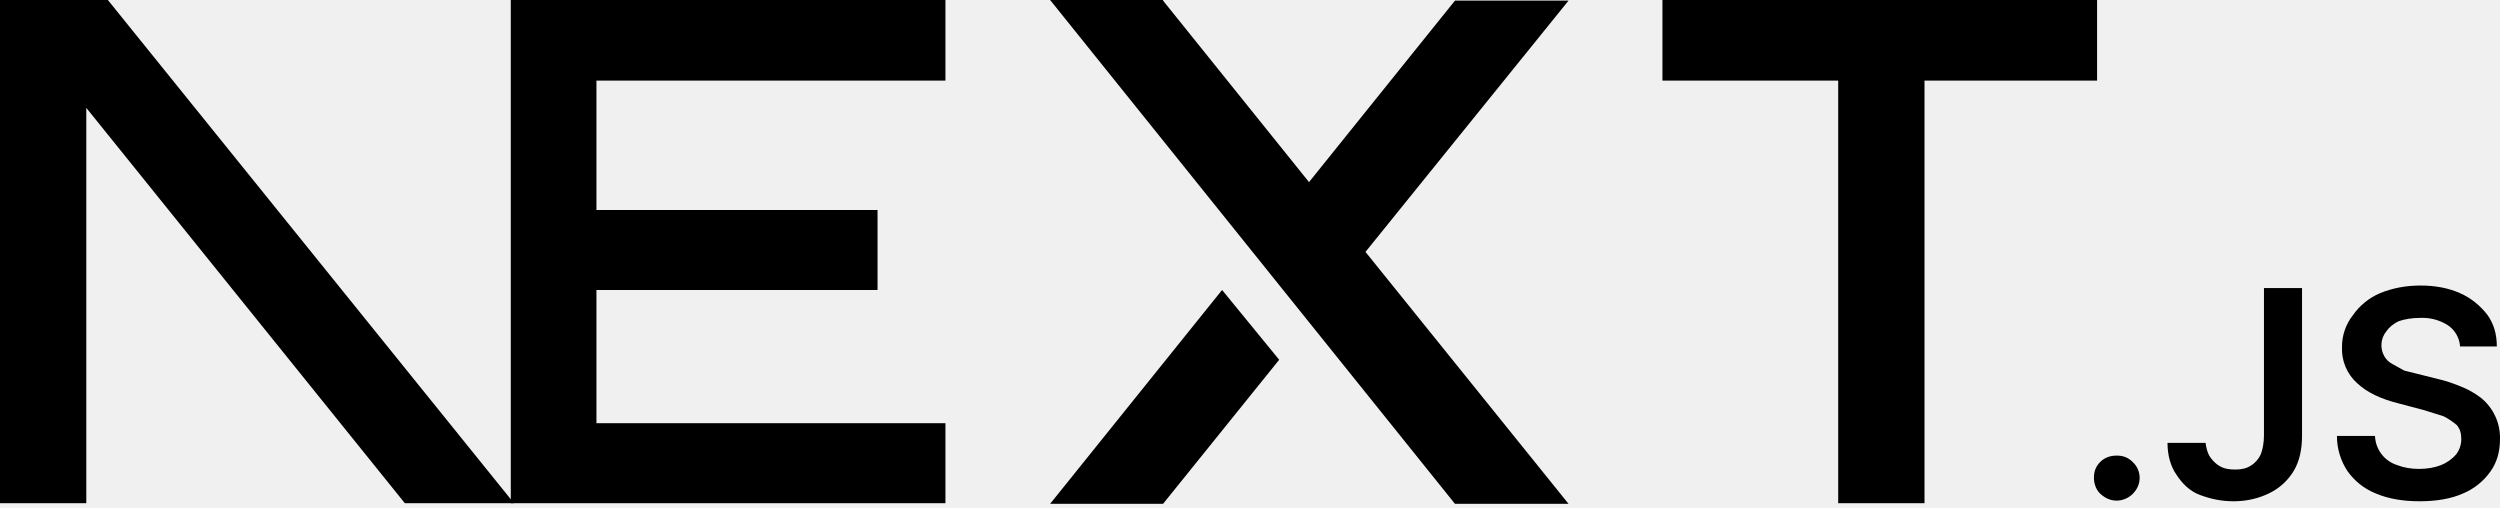
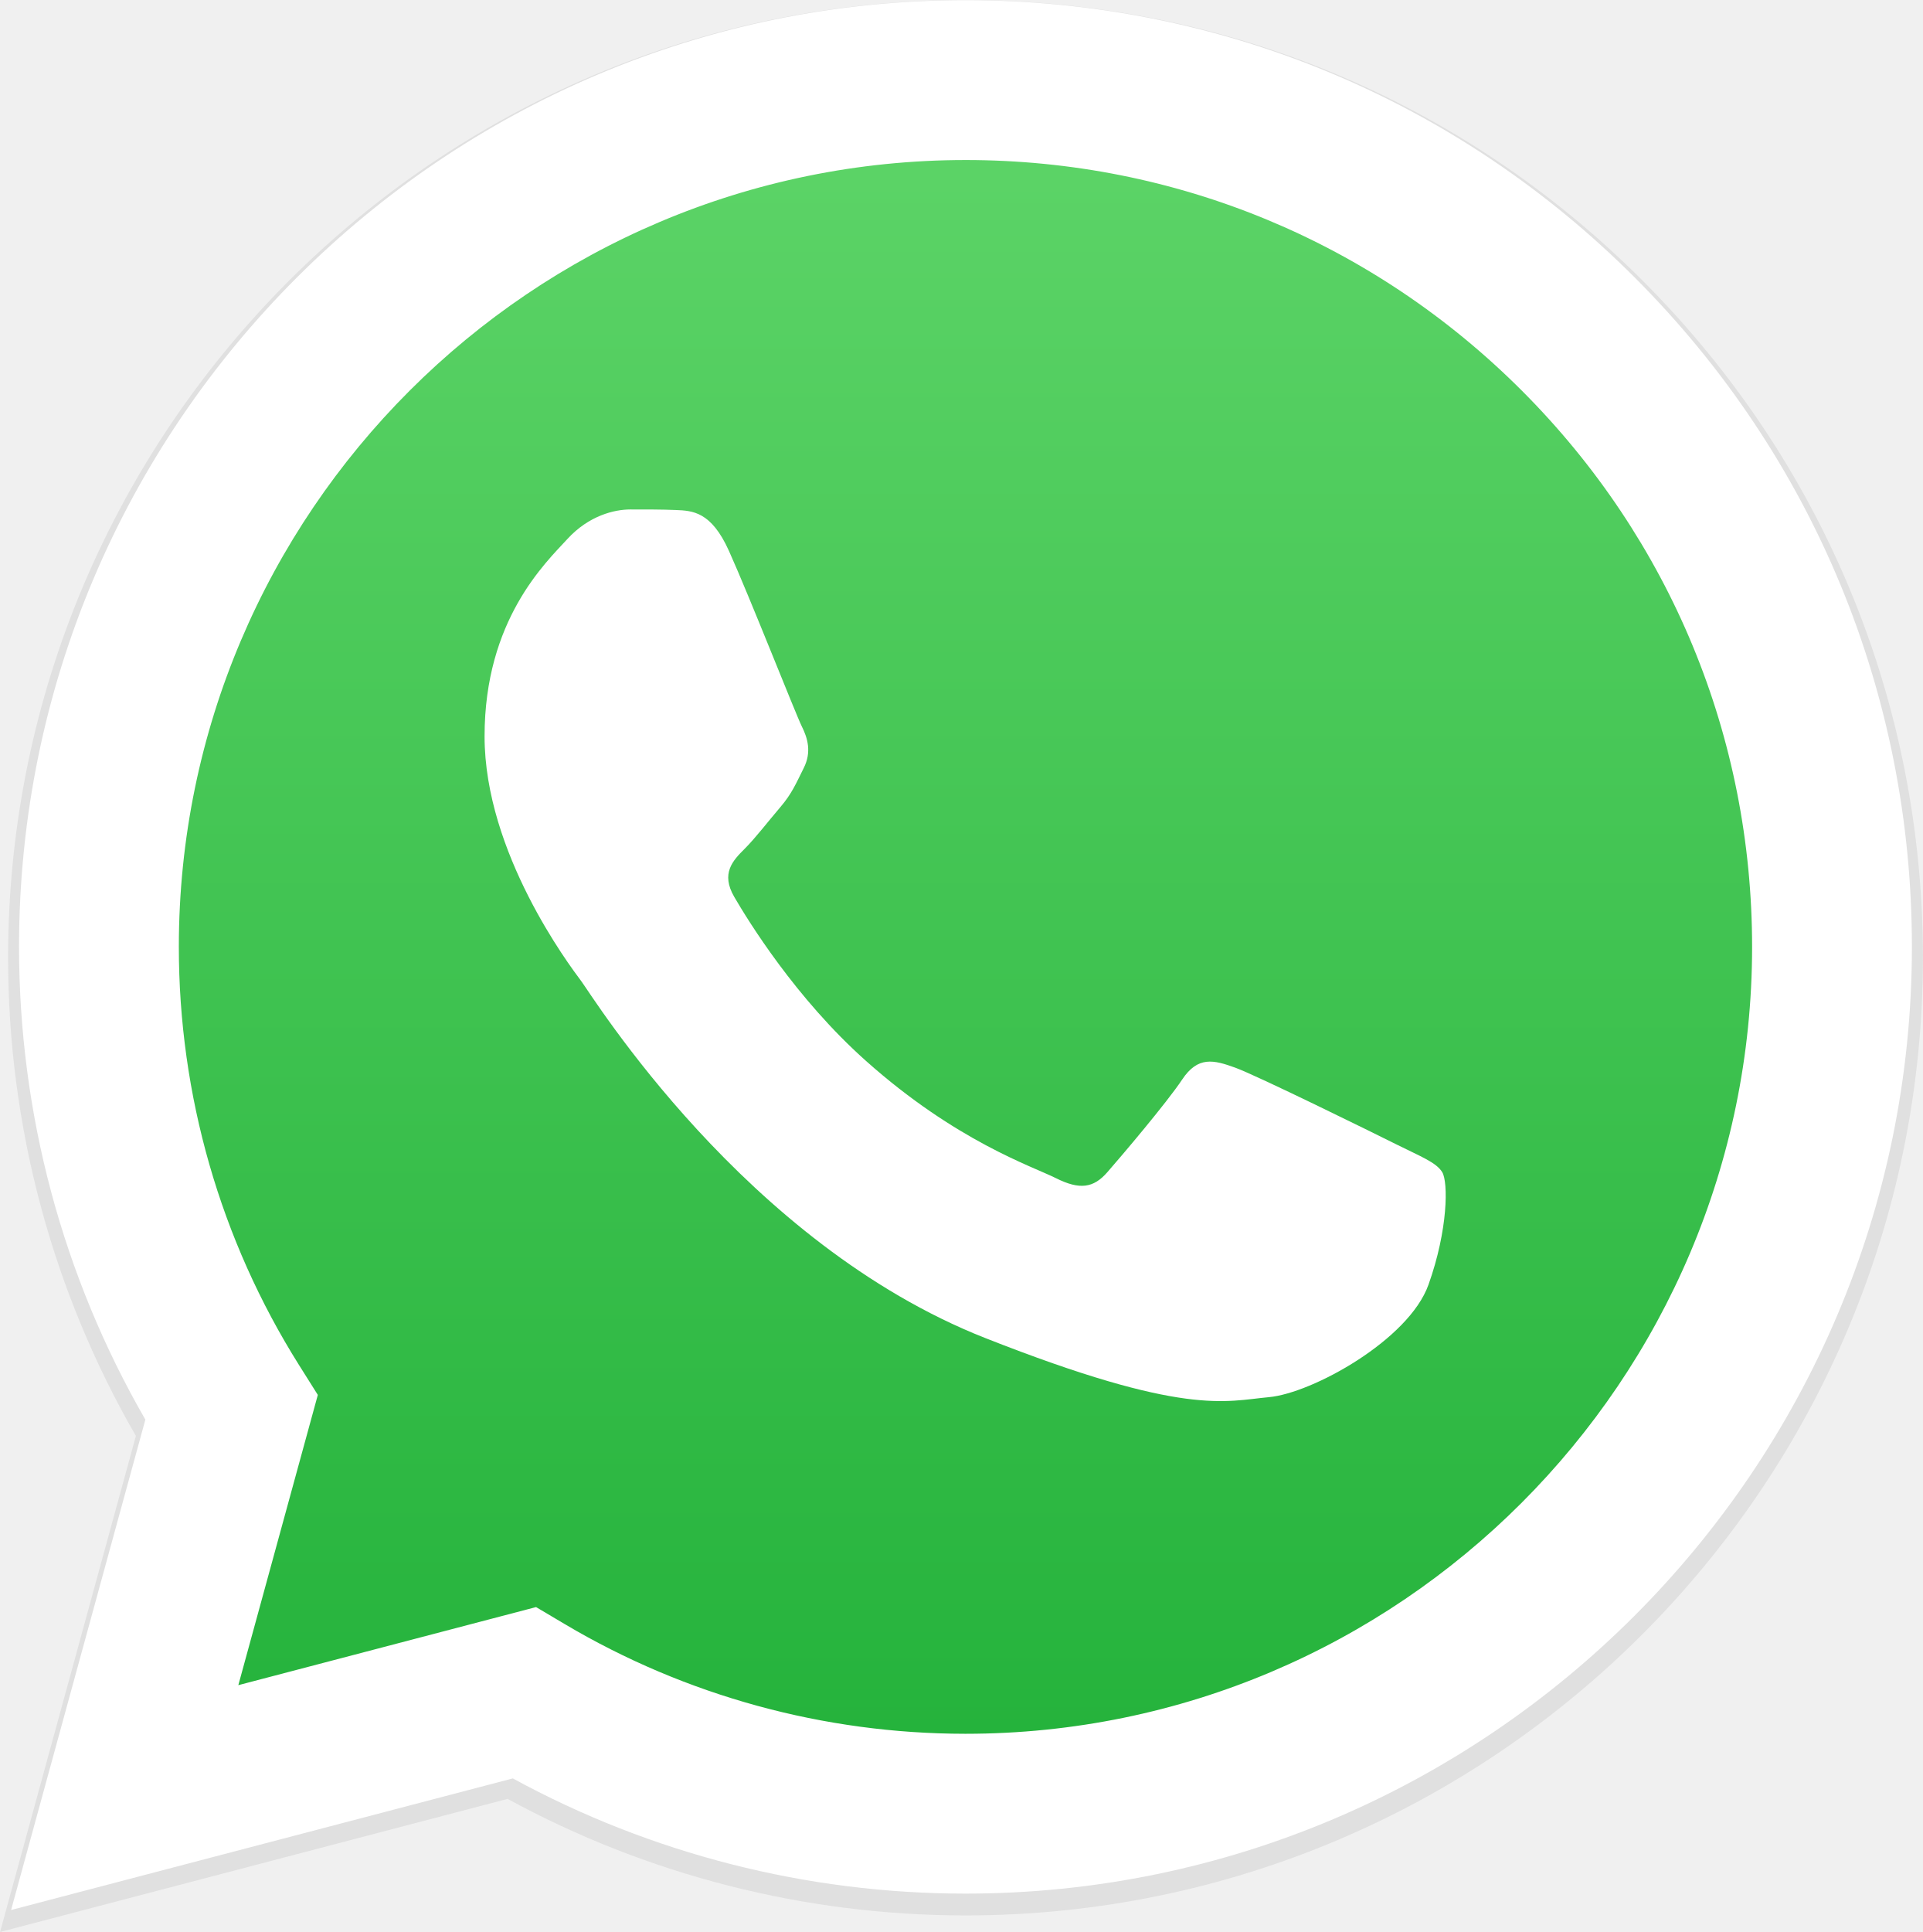
- <svg xmlns="http://www.w3.org/2000/svg" fill="none" viewBox="0 0 394 80">
-   <path fill="#000" d="M262 0h68.5v12.7h-27.2v66.6h-13.6V12.7H262V0ZM149 0v12.7H94v20.4h44.3v12.6H94v21h55v12.6H80.5V0h68.7zm34.3 0h-17.8l63.8 79.4h17.9l-32-39.7 32-39.6h-17.9l-23 28.6-23-28.6zm18.3 56.7-9-11-27.1 33.7h17.8l18.3-22.7z" />
-   <path fill="#000" d="M81 79.3 17 0H0v79.3h13.6V17l50.2 62.3H81Zm252.6-.4c-1 0-1.8-.4-2.5-1s-1.1-1.6-1.1-2.6.3-1.8 1-2.5 1.6-1 2.6-1 1.8.3 2.5 1a3.4 3.4 0 0 1 .6 4.3 3.7 3.7 0 0 1-3 1.8zm23.2-33.5h6v23.3c0 2.1-.4 4-1.3 5.5a9.1 9.1 0 0 1-3.8 3.5c-1.6.8-3.5 1.3-5.7 1.3-2 0-3.7-.4-5.3-1s-2.8-1.8-3.7-3.2c-.9-1.3-1.4-3-1.4-5h6c.1.8.3 1.6.7 2.2s1 1.2 1.6 1.5c.7.4 1.5.5 2.4.5 1 0 1.8-.2 2.4-.6a4 4 0 0 0 1.6-1.8c.3-.8.5-1.8.5-3V45.5zm30.9 9.1a4.4 4.4 0 0 0-2-3.3 7.5 7.5 0 0 0-4.3-1.1c-1.3 0-2.4.2-3.3.5-.9.4-1.6 1-2 1.6a3.5 3.5 0 0 0-.3 4c.3.5.7.9 1.3 1.2l1.8 1 2 .5 3.2.8c1.3.3 2.5.7 3.7 1.2a13 13 0 0 1 3.2 1.8 8.1 8.1 0 0 1 3 6.5c0 2-.5 3.7-1.5 5.1a10 10 0 0 1-4.4 3.5c-1.8.8-4.1 1.2-6.8 1.2-2.6 0-4.9-.4-6.8-1.2-2-.8-3.4-2-4.5-3.5a10 10 0 0 1-1.7-5.6h6a5 5 0 0 0 3.5 4.6c1 .4 2.2.6 3.4.6 1.3 0 2.5-.2 3.5-.6 1-.4 1.8-1 2.4-1.7a4 4 0 0 0 .8-2.4c0-.9-.2-1.6-.7-2.2a11 11 0 0 0-2.1-1.4l-3.2-1-3.8-1c-2.8-.7-5-1.7-6.6-3.2a7.2 7.2 0 0 1-2.4-5.7 8 8 0 0 1 1.7-5 10 10 0 0 1 4.3-3.5c2-.8 4-1.2 6.4-1.2 2.3 0 4.4.4 6.2 1.2 1.8.8 3.2 2 4.3 3.4 1 1.4 1.5 3 1.5 5h-5.8z" />
+ <svg xmlns="http://www.w3.org/2000/svg" width="2489" height="2500" viewBox="0 0 1219.547 1225.016" id="whatsapp">
+   <path fill="#E0E0E0" d="M1041.858 178.02C927.206 63.289 774.753.07 612.325 0 277.617 0 5.232 272.298 5.098 606.991c-.039 106.986 27.915 211.42 81.048 303.476L0 1225.016l321.898-84.406c88.689 48.368 188.547 73.855 290.166 73.896h.258.003c334.654 0 607.08-272.346 607.222-607.023.056-162.208-63.052-314.724-177.689-429.463zm-429.533 933.963h-.197c-90.578-.048-179.402-24.366-256.878-70.339l-18.438-10.93-191.021 50.083 51-186.176-12.013-19.087c-50.525-80.336-77.198-173.175-77.16-268.504.111-278.186 226.507-504.503 504.898-504.503 134.812.056 261.519 52.604 356.814 147.965 95.289 95.36 147.728 222.128 147.688 356.948-.118 278.195-226.522 504.543-504.693 504.543z" />
+   <linearGradient id="a" x1="609.77" x2="609.77" y1="1190.114" y2="21.084" gradientUnits="userSpaceOnUse">
+     <stop offset="0" stop-color="#20b038" />
+     <stop offset="1" stop-color="#60d66a" />
+   </linearGradient>
+   <path fill="url(#a)" d="M27.875 1190.114l82.211-300.18c-50.719-87.852-77.391-187.523-77.359-289.602.133-319.398 260.078-579.25 579.469-579.25 155.016.07 300.508 60.398 409.898 169.891 109.414 109.492 169.633 255.031 169.57 409.812-.133 319.406-260.094 579.281-579.445 579.281-.023 0 .016 0 0 0h-.258c-96.977-.031-192.266-24.375-276.898-70.5l-307.188 80.548z" />
+   <path fill="#FFF" fill-rule="evenodd" d="M462.273 349.294c-11.234-24.977-23.062-25.477-33.75-25.914-8.742-.375-18.75-.352-28.742-.352-10 0-26.25 3.758-39.992 18.766-13.75 15.008-52.5 51.289-52.5 125.078 0 73.797 53.75 145.102 61.242 155.117 7.5 10 103.758 166.266 256.203 226.383 126.695 49.961 152.477 40.023 179.977 37.523s88.734-36.273 101.234-71.297c12.5-35.016 12.5-65.031 8.75-71.305-3.75-6.25-13.75-10-28.75-17.5s-88.734-43.789-102.484-48.789-23.75-7.5-33.75 7.516c-10 15-38.727 48.773-47.477 58.773-8.75 10.023-17.5 11.273-32.5 3.773-15-7.523-63.305-23.344-120.609-74.438-44.586-39.75-74.688-88.844-83.438-103.859-8.75-15-.938-23.125 6.586-30.602 6.734-6.719 15-17.508 22.5-26.266 7.484-8.758 9.984-15.008 14.984-25.008 5-10.016 2.5-18.773-1.25-26.273s-32.898-81.67-46.234-111.326z" clip-rule="evenodd" />
+   <path fill="#FFF" d="M1036.898 176.091C923.562 62.677 772.859.185 612.297.114 281.43.114 12.172 269.286 12.039 600.137 12 705.896 39.633 809.13 92.156 900.13L7 1211.067l318.203-83.438c87.672 47.812 186.383 73.008 286.836 73.047h.255.003c330.812 0 600.109-269.219 600.25-600.055.055-160.343-62.328-311.108-175.649-424.53zm-424.601 923.242h-.195c-89.539-.047-177.344-24.086-253.93-69.531l-18.227-10.805-188.828 49.508 50.414-184.039-11.875-18.867c-49.945-79.414-76.312-171.188-76.273-265.422.109-274.992 223.906-498.711 499.102-498.711 133.266.055 258.516 52 352.719 146.266 94.195 94.266 146.031 219.578 145.992 352.852-.118 274.999-223.923 498.749-498.899 498.749z" />
</svg>
